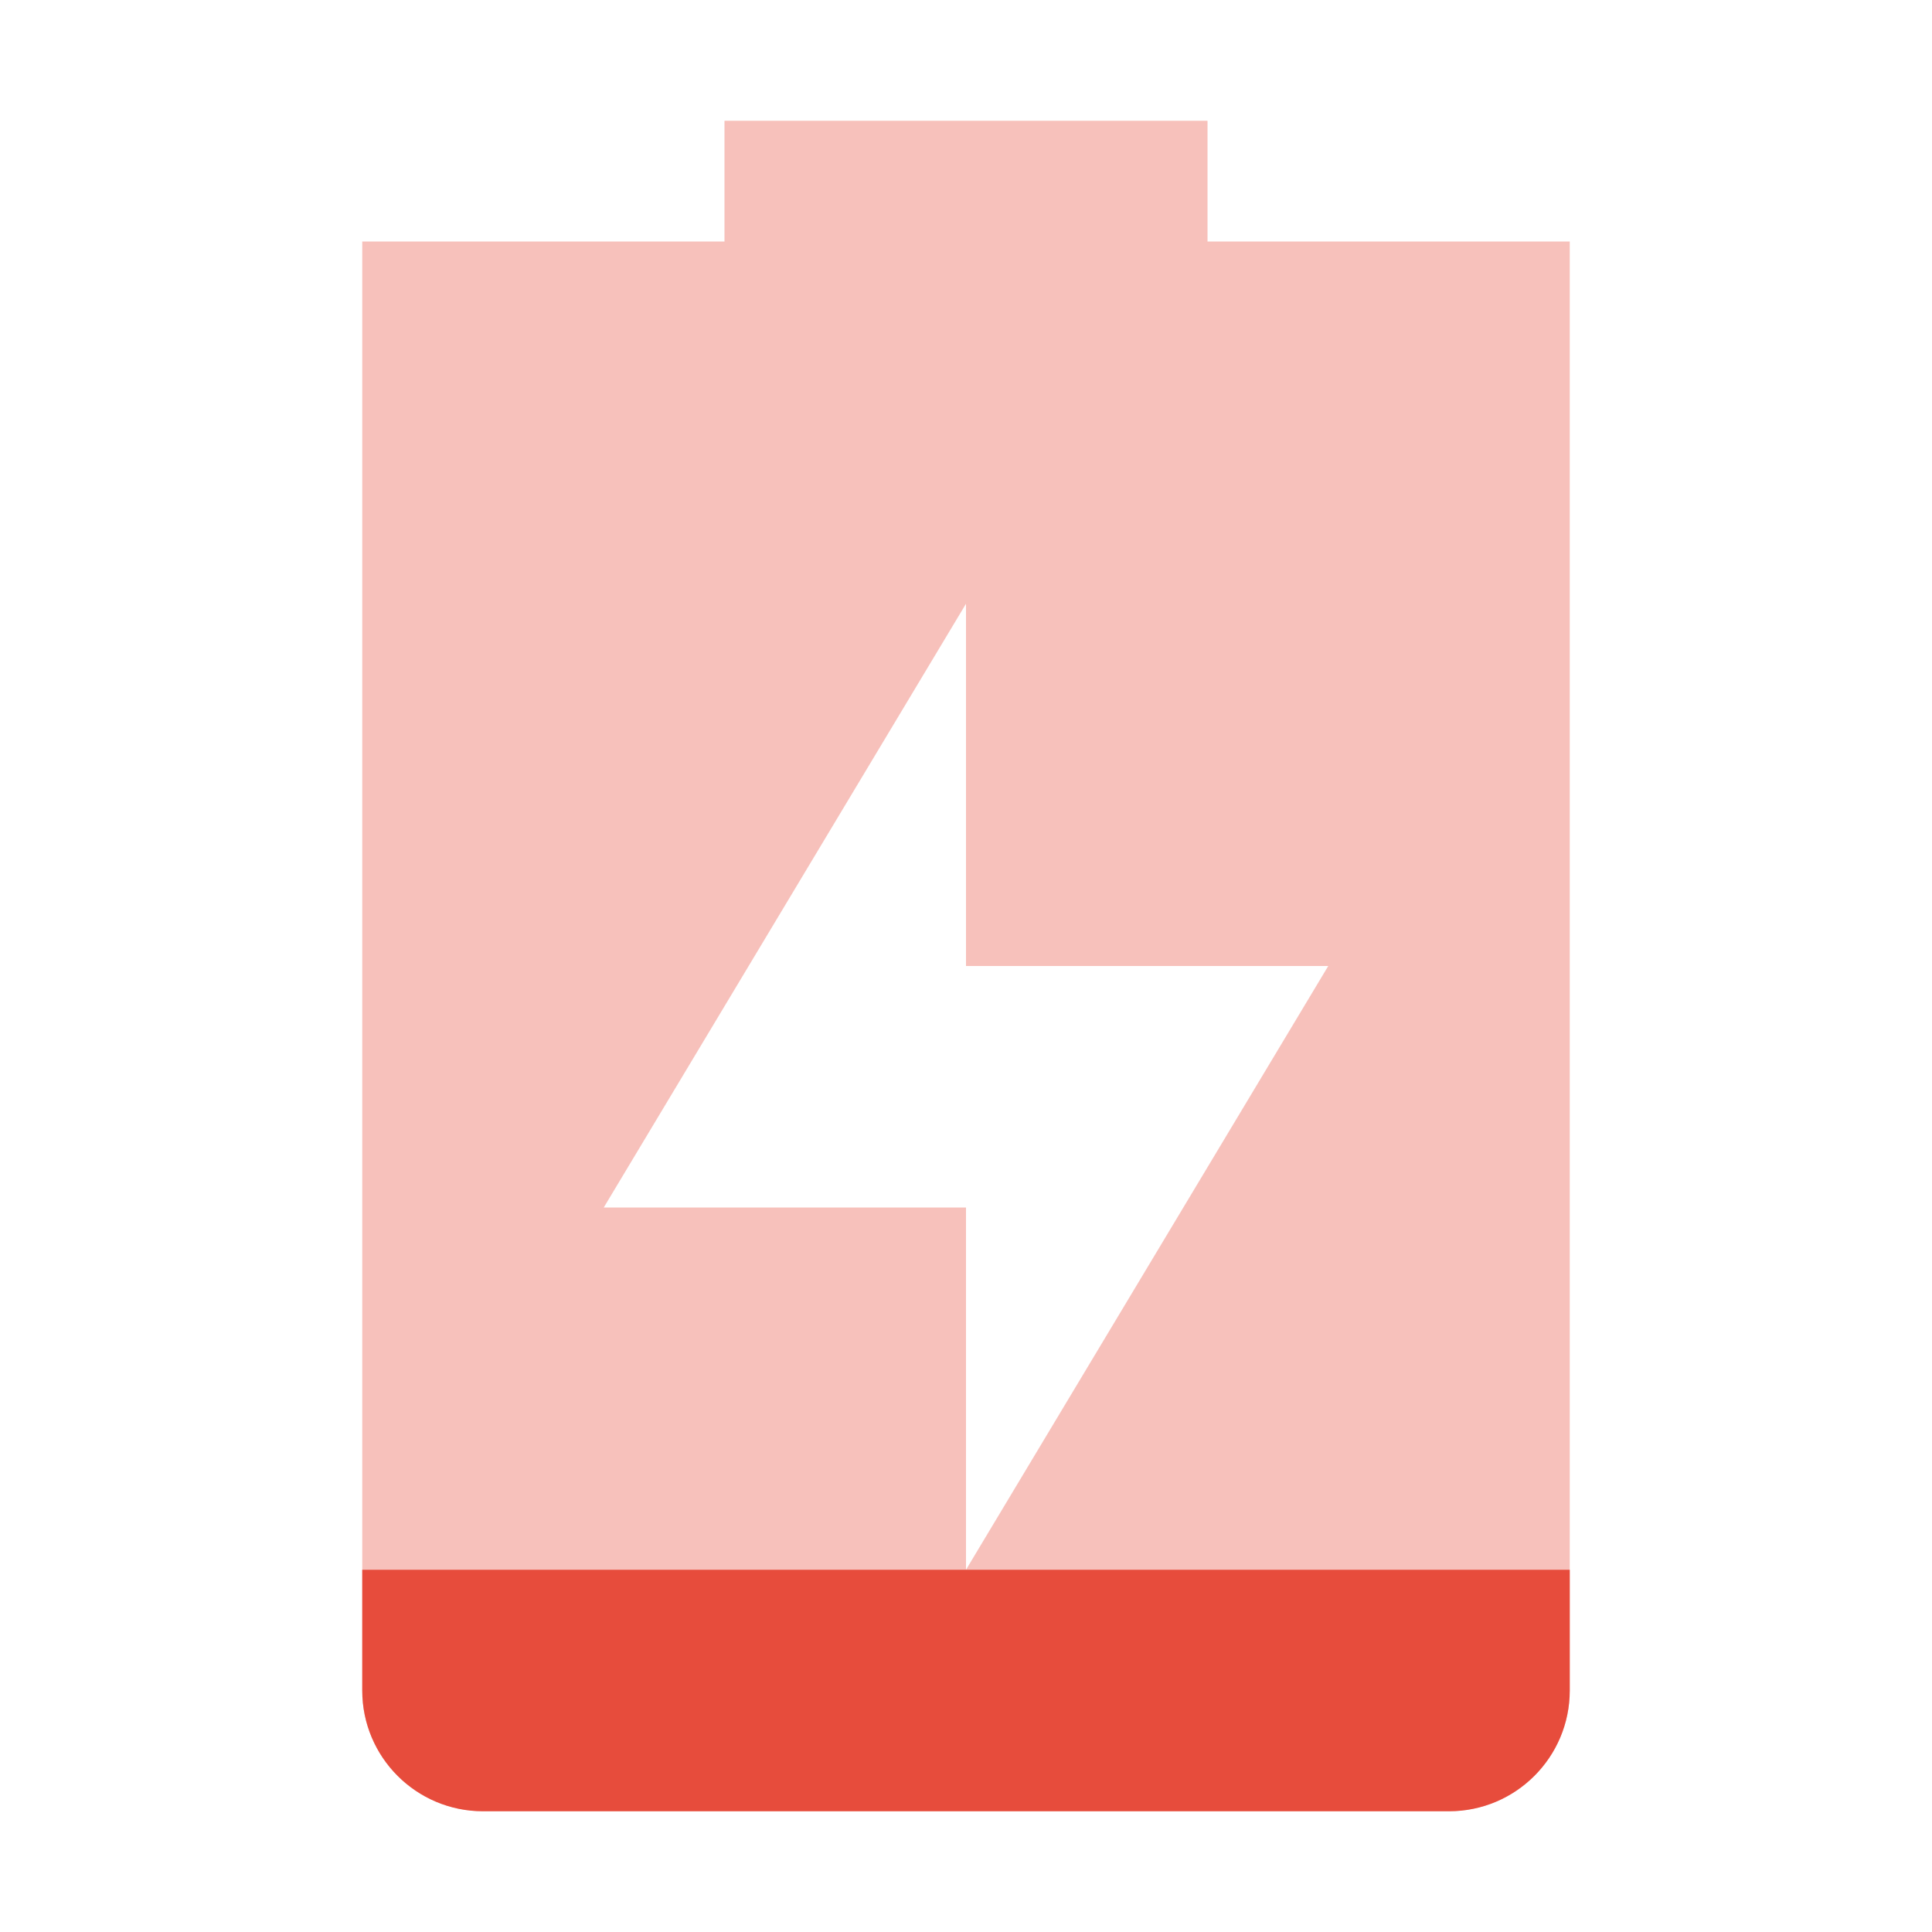
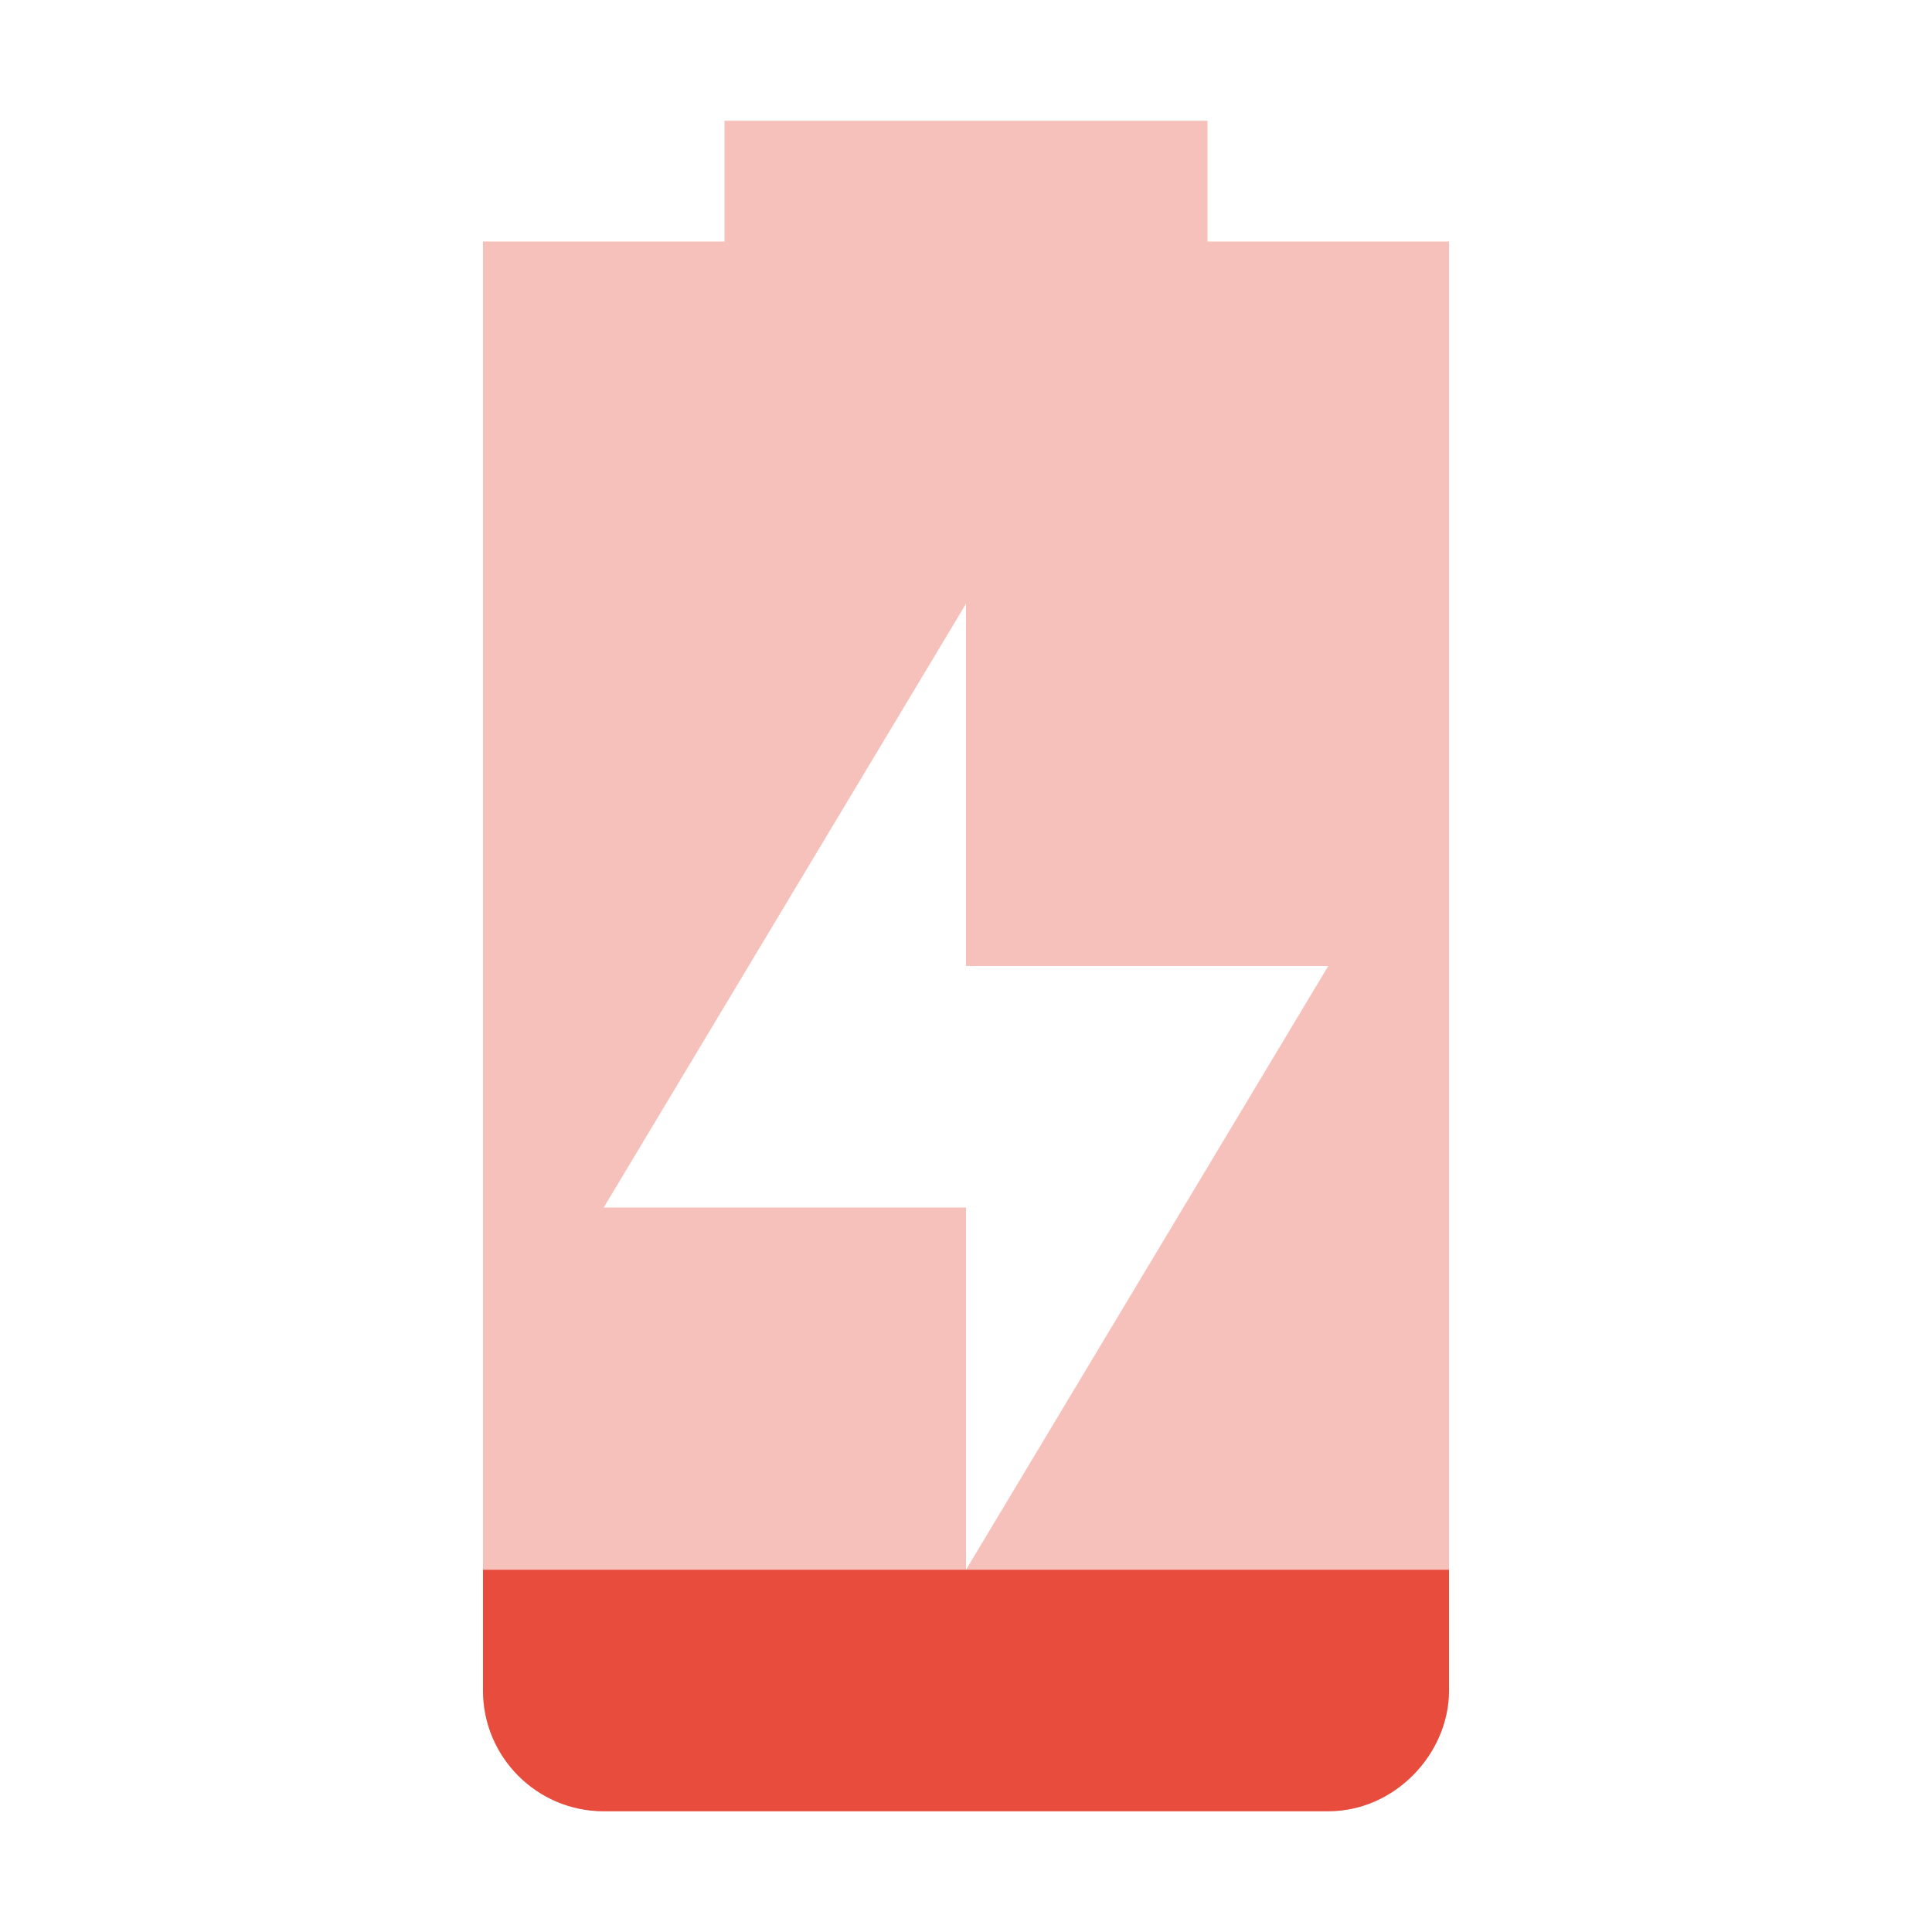
- <svg xmlns="http://www.w3.org/2000/svg" width="16" height="16" enable-background="new" version="1.1">
-   <path d="m6 1v1h-3v12a1 1 0 0 0 1 1h8a1 1 0 0 0 1-1v-12h-3v-1zm2 4v3h3l-3 5v-3h-3z" class="error" fill="#e74c3c" opacity=".35" />
-   <path d="m3 13v1a1 1 0 0 0 1 1h8a1 1 0 0 0 1-1v-1h-5-5z" class="error" fill="#e74c3c" />
+ <svg xmlns="http://www.w3.org/2000/svg" width="16" height="16" enable-background="new" version="1.1" id="svg6">
+   <defs id="defs10" />
+   <path d="M 6,1 V 2 H 4 v 12 c 0,0.552 0.448,1 1,1 h 6 c 0.552,0 1,-0.479 1,-1 V 2 H 10 V 1 Z m 2,4 v 3 h 3 L 8,13 V 10 H 5 Z" class="error" fill="#e74c3c" opacity="0.35" id="path2" />
+   <path d="m 4,13 v 1 c 0,0.552 0.448,1 1,1 h 6 c 0.552,0 1,-0.476 1,-1 V 13 H 8 Z" class="error" fill="#e74c3c" id="path4" />
</svg>
